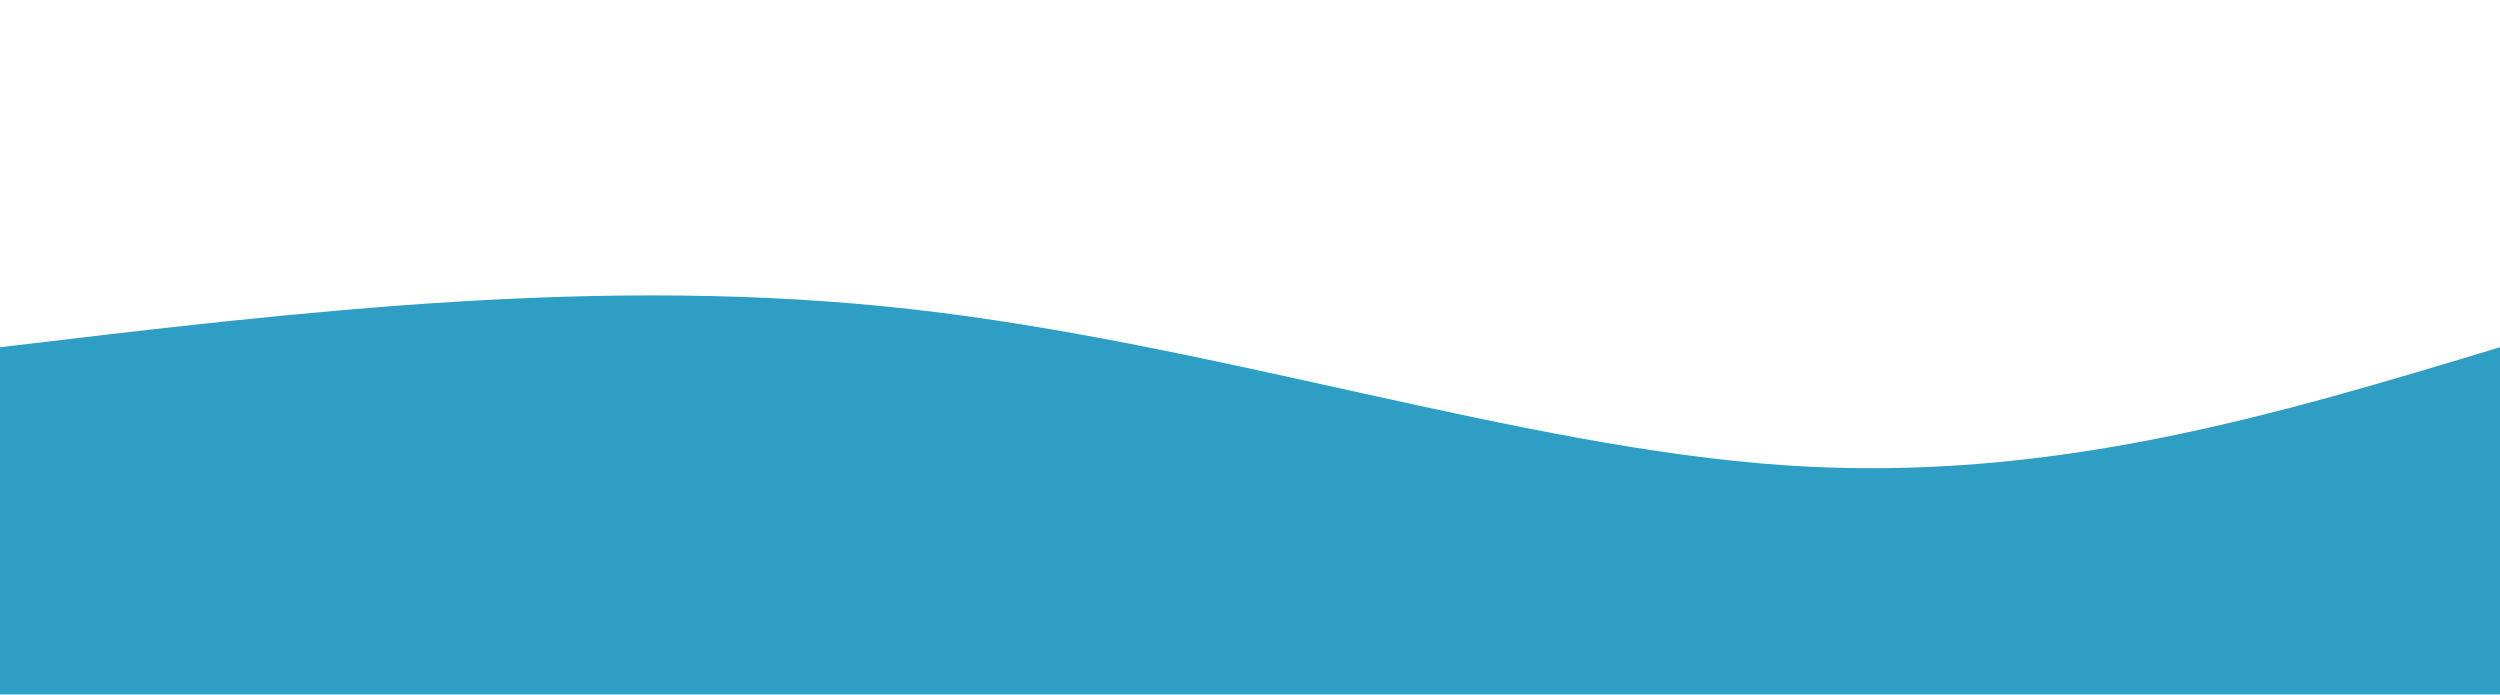
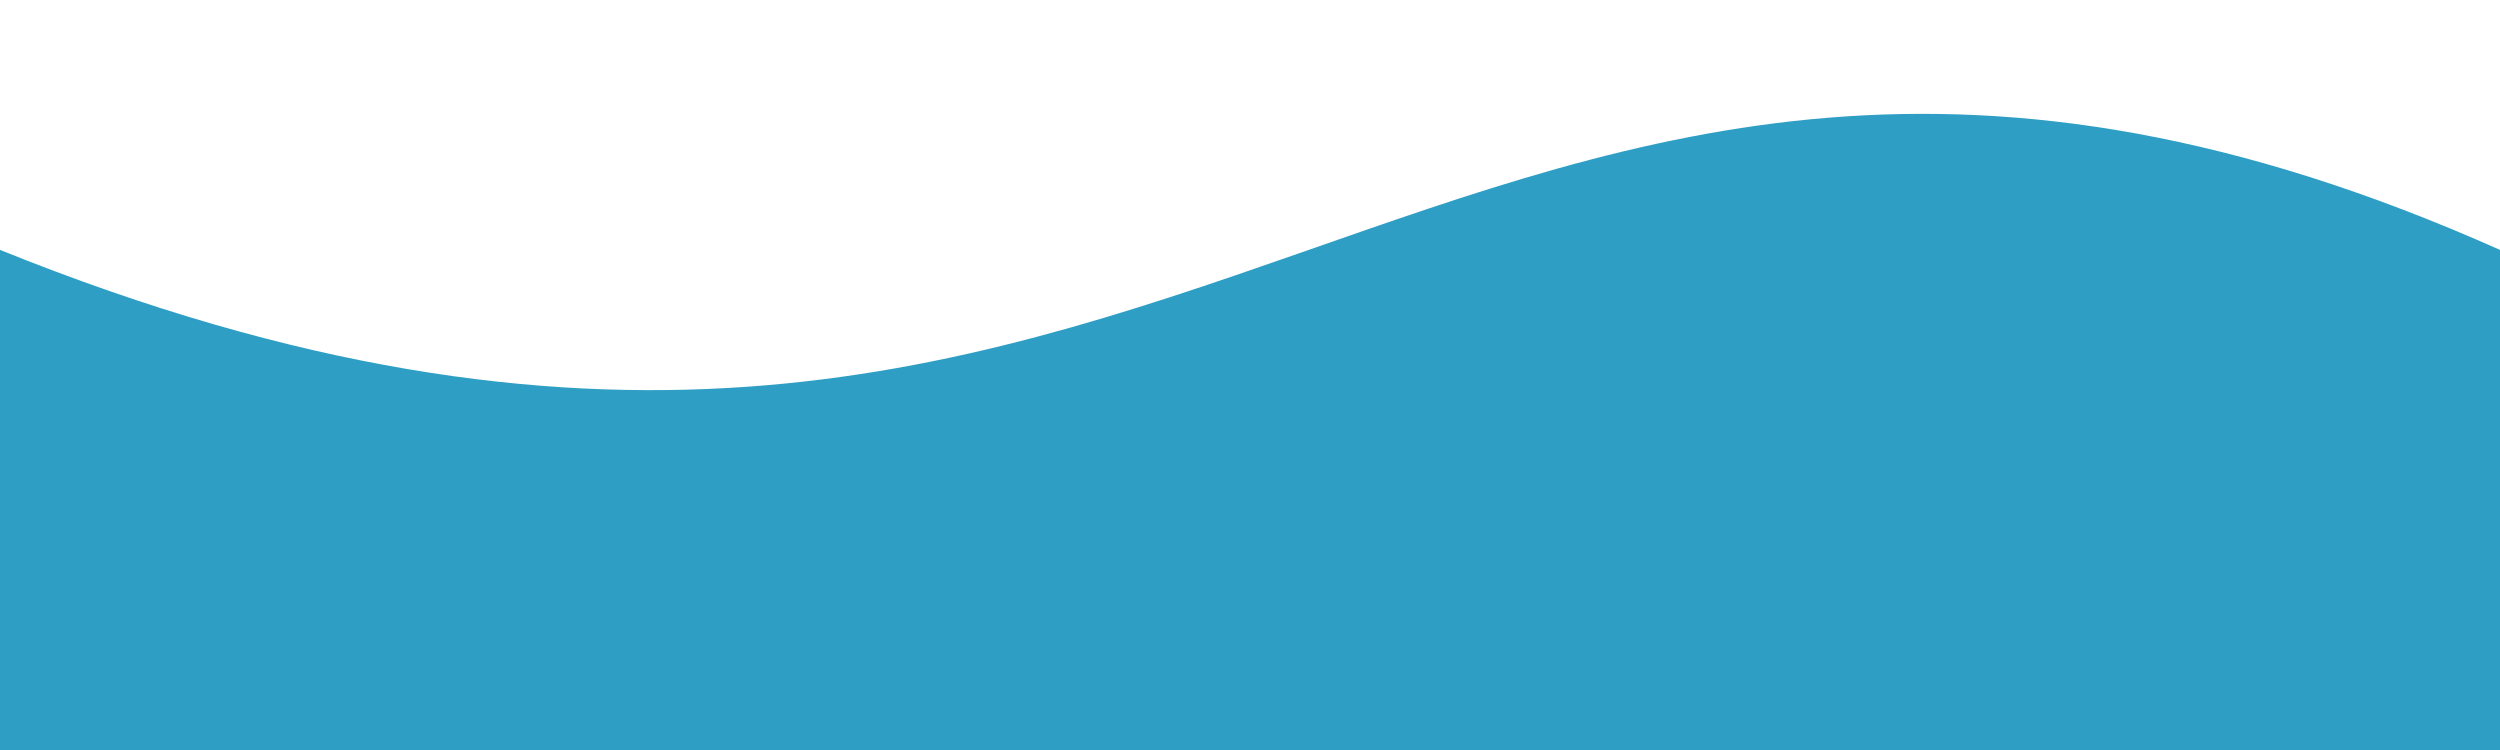
- <svg xmlns="http://www.w3.org/2000/svg" height="100%" width="100%" id="svg" viewBox="0 0 1440 400" class="transition duration-300 ease-in-out delay-150">
-   <path d="M 0,400 C 0,400 0,200 0,200 C 174.4,179.2 348.8,158.4 524,178 C 699.2,197.6 875.2,257.6 1028,268 C 1180.8,278.4 1310.4,239.2 1440,200 C 1440,200 1440,400 1440,400 Z" stroke="none" stroke-width="0" fill="#2f9ec5" class="transition-all duration-300 ease-in-out delay-150" />
+ <svg xmlns="http://www.w3.org/2000/svg" height="100%" width="100%" id="svg" viewBox="0 0 500 150">
+   <path d="M0.00,49.98 C239.27,146.53 287.24,-44.89 500.00,49.98 L500.00,150.00 L0.00,150.00 Z" stroke="none" stroke-width="0" fill="#2f9ec5" />
</svg>
